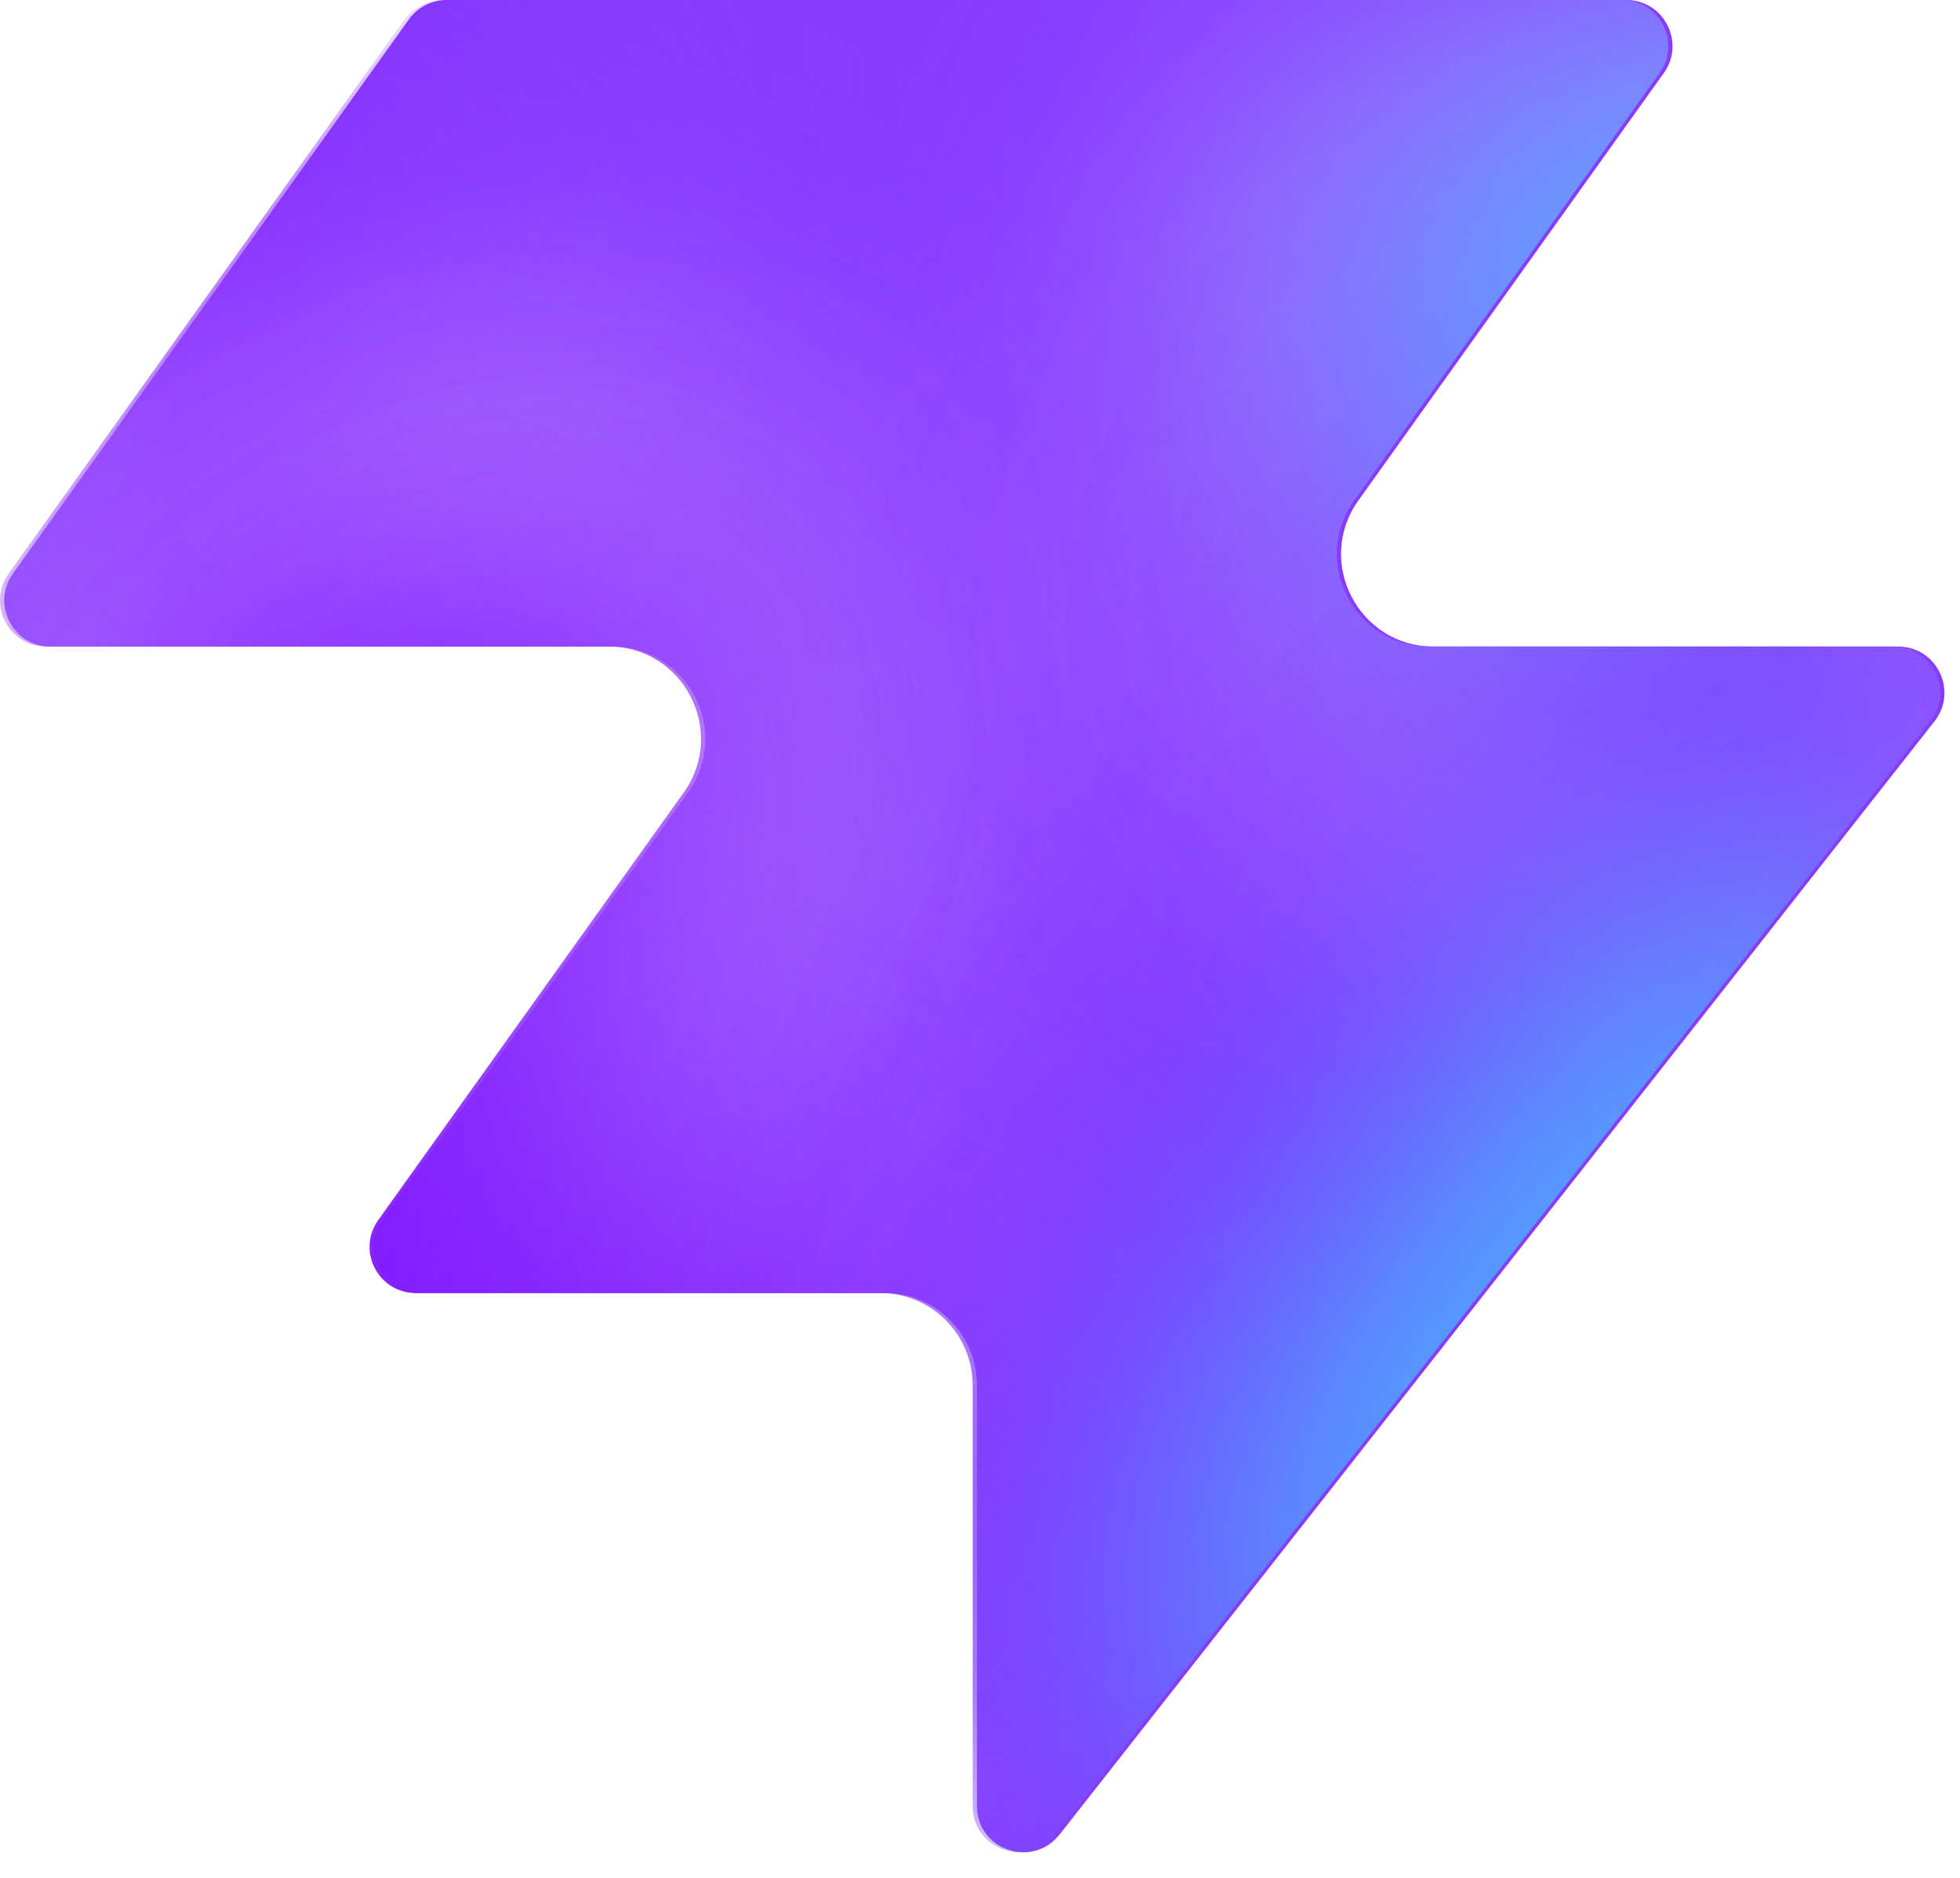
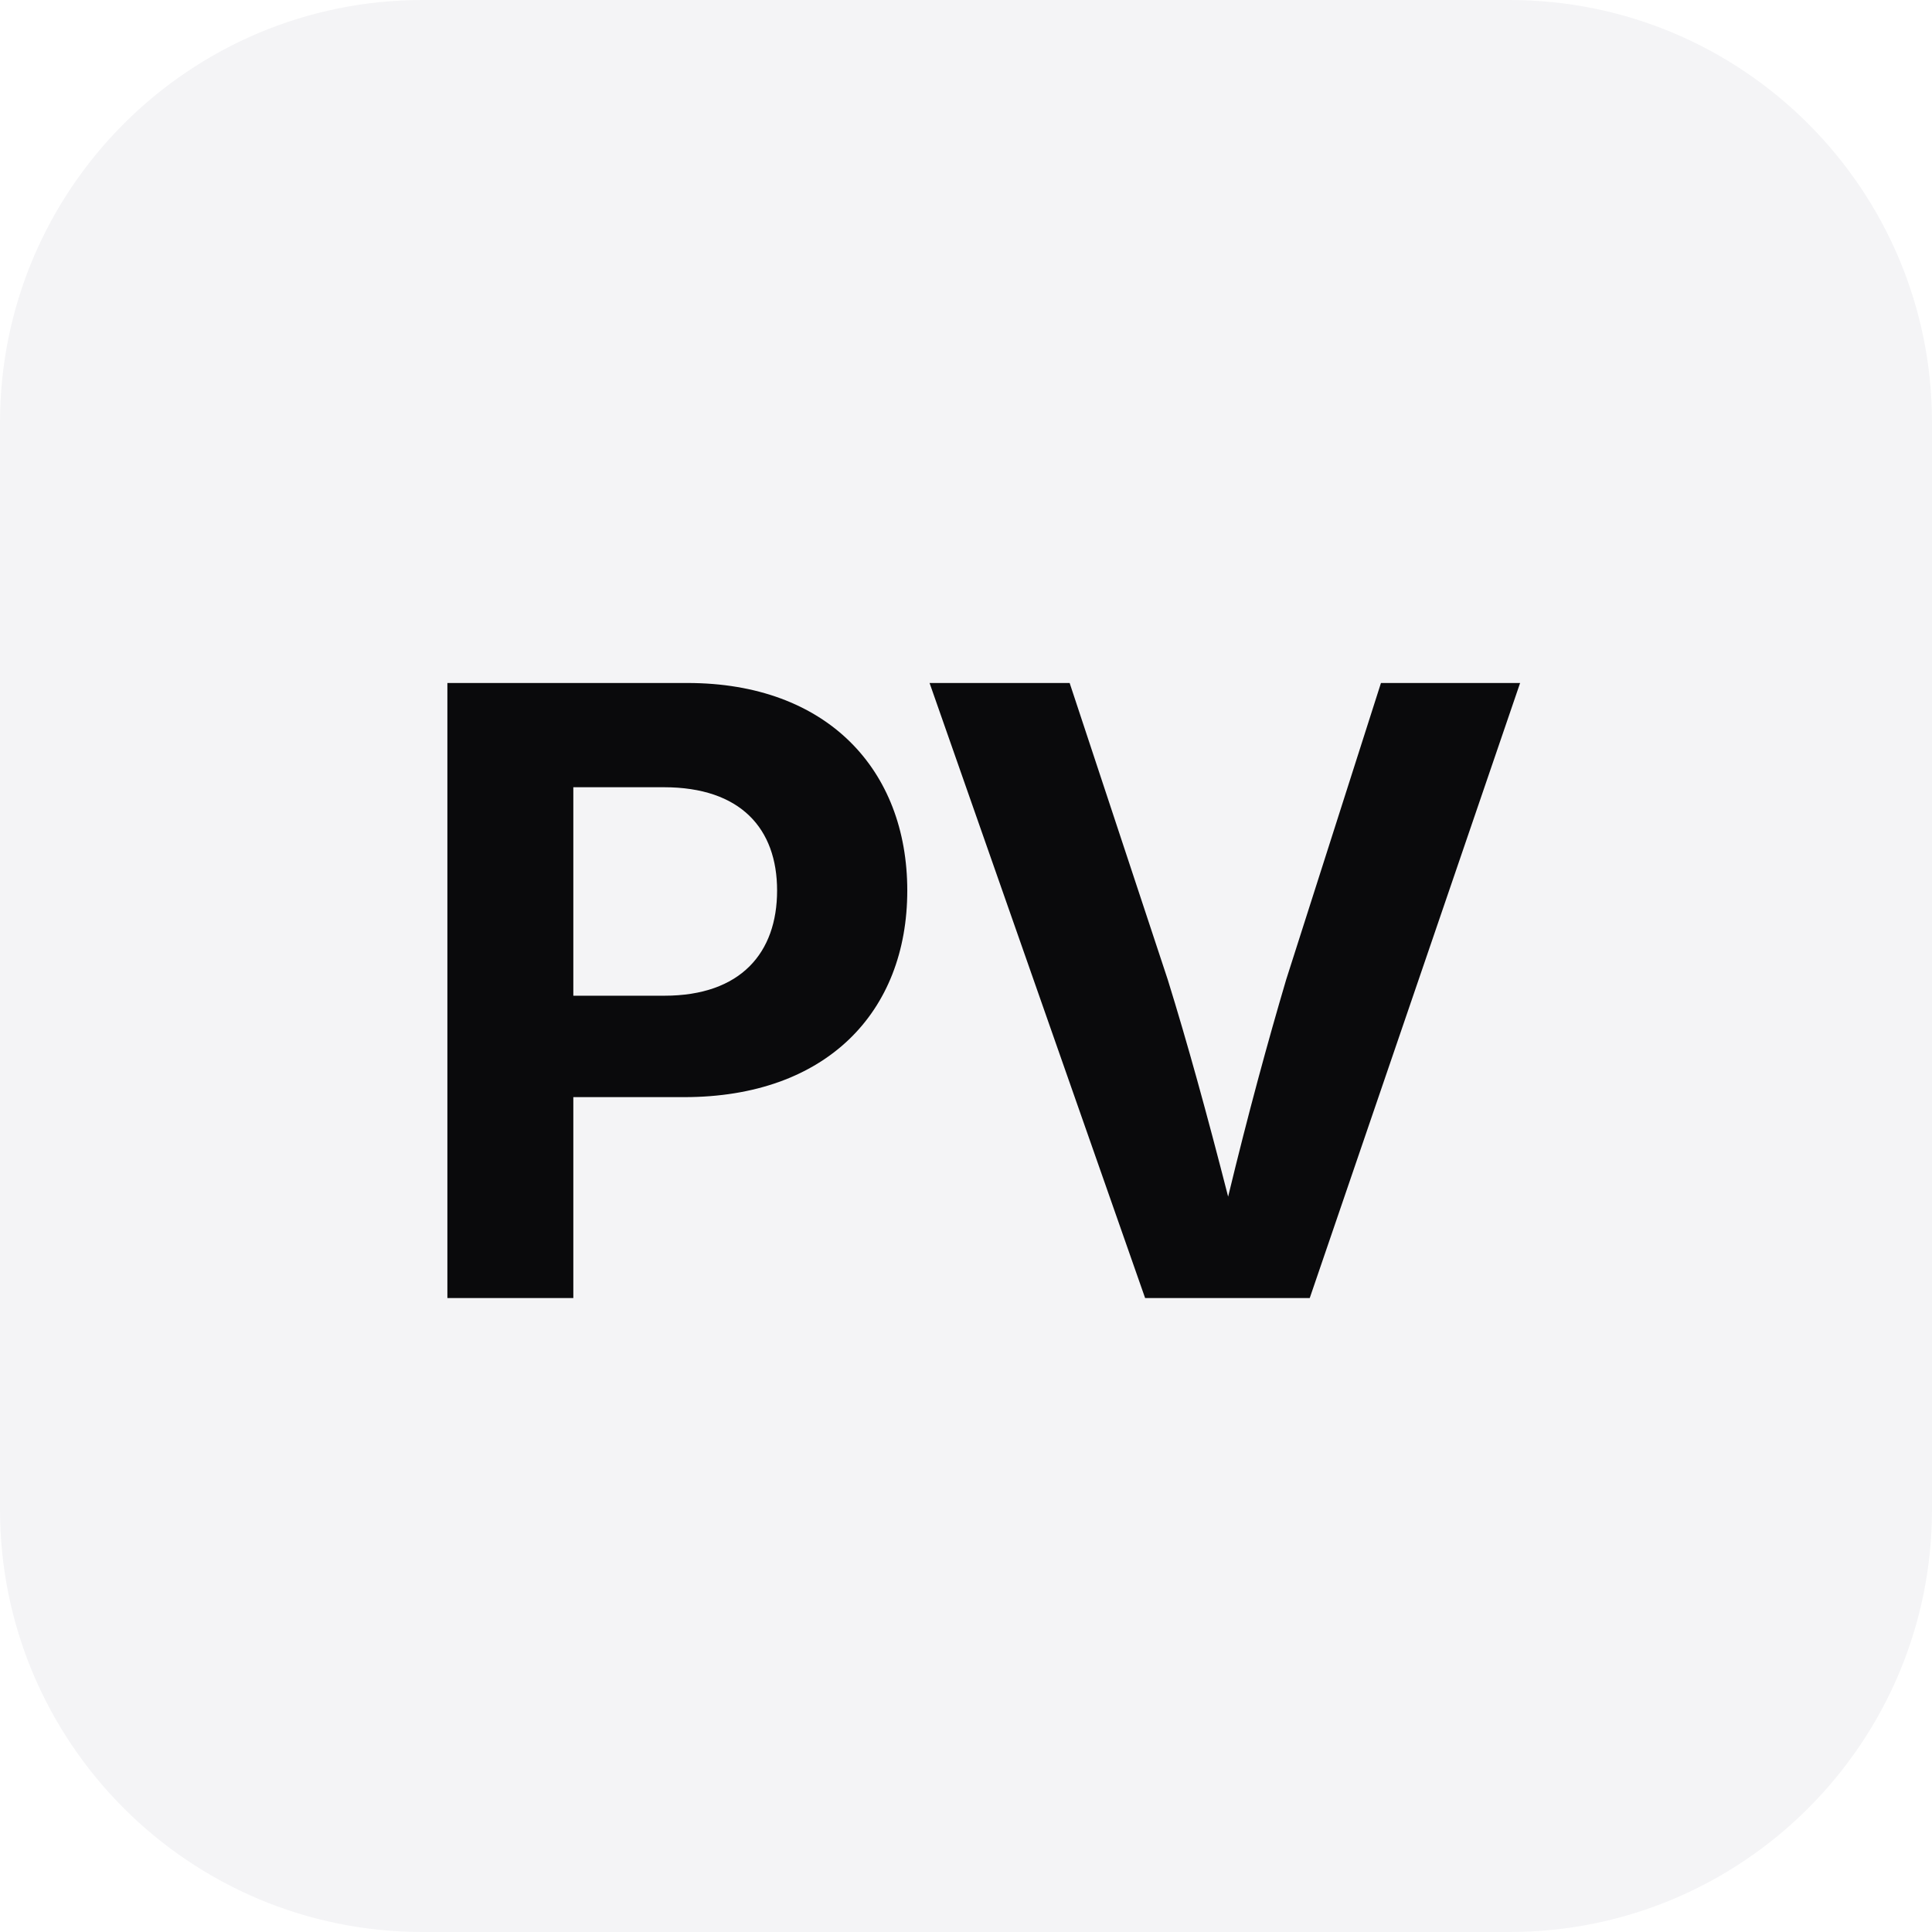
- <svg xmlns="http://www.w3.org/2000/svg" width="48" height="46" fill="none" viewBox="0 0 48 46">
-   <path fill="#863bff" d="M25.946 44.938c-.664.845-2.021.375-2.021-.698V33.937a2.26 2.26 0 0 0-2.262-2.262H10.287c-.92 0-1.456-1.04-.92-1.788l7.48-10.471c1.07-1.497 0-3.578-1.842-3.578H1.237c-.92 0-1.456-1.04-.92-1.788L10.013.474c.214-.297.556-.474.92-.474h28.894c.92 0 1.456 1.04.92 1.788l-7.48 10.471c-1.07 1.498 0 3.579 1.842 3.579h11.377c.943 0 1.473 1.088.89 1.83L25.947 44.94z" style="fill:#863bff;fill:color(display-p3 .525 .23 1);fill-opacity:1" />
-   <mask id="a" width="48" height="46" x="0" y="0" maskUnits="userSpaceOnUse" style="mask-type:alpha">
-     <path fill="#000" d="M25.842 44.938c-.664.844-2.021.375-2.021-.698V33.937a2.26 2.26 0 0 0-2.262-2.262H10.183c-.92 0-1.456-1.04-.92-1.788l7.48-10.471c1.07-1.498 0-3.579-1.842-3.579H1.133c-.92 0-1.456-1.04-.92-1.787L9.91.473c.214-.297.556-.474.92-.474h28.894c.92 0 1.456 1.04.92 1.788l-7.48 10.471c-1.07 1.498 0 3.578 1.842 3.578h11.377c.943 0 1.473 1.088.89 1.832L25.843 44.94z" style="fill:#000;fill-opacity:1" />
-   </mask>
-   <g mask="url(#a)">
-     <g filter="url(#b)">
-       <ellipse cx="5.508" cy="14.704" fill="#ede6ff" rx="5.508" ry="14.704" style="fill:#ede6ff;fill:color(display-p3 .927 .903 1);fill-opacity:1" transform="matrix(.00324 1 1 -.00324 -4.47 31.516)" />
-     </g>
-     <g filter="url(#c)">
-       <ellipse cx="10.399" cy="29.851" fill="#ede6ff" rx="10.399" ry="29.851" style="fill:#ede6ff;fill:color(display-p3 .927 .903 1);fill-opacity:1" transform="matrix(.00324 1 1 -.00324 -39.328 7.883)" />
-     </g>
-     <g filter="url(#d)">
-       <ellipse cx="5.508" cy="30.487" fill="#7e14ff" rx="5.508" ry="30.487" style="fill:#7e14ff;fill:color(display-p3 .492 .077 1);fill-opacity:1" transform="rotate(89.814 -25.913 -14.639)scale(1 -1)" />
-     </g>
-     <g filter="url(#e)">
-       <ellipse cx="5.508" cy="30.599" fill="#7e14ff" rx="5.508" ry="30.599" style="fill:#7e14ff;fill:color(display-p3 .492 .077 1);fill-opacity:1" transform="rotate(89.814 -32.644 -3.334)scale(1 -1)" />
-     </g>
-     <g filter="url(#f)">
-       <ellipse cx="5.508" cy="30.599" fill="#7e14ff" rx="5.508" ry="30.599" style="fill:#7e14ff;fill:color(display-p3 .492 .077 1);fill-opacity:1" transform="matrix(.00324 1 1 -.00324 -34.34 30.47)" />
-     </g>
-     <g filter="url(#g)">
-       <ellipse cx="14.072" cy="22.078" fill="#ede6ff" rx="14.072" ry="22.078" style="fill:#ede6ff;fill:color(display-p3 .927 .903 1);fill-opacity:1" transform="rotate(93.35 24.506 48.493)scale(-1 1)" />
-     </g>
-     <g filter="url(#h)">
-       <ellipse cx="3.47" cy="21.501" fill="#7e14ff" rx="3.47" ry="21.501" style="fill:#7e14ff;fill:color(display-p3 .492 .077 1);fill-opacity:1" transform="rotate(89.009 28.708 47.59)scale(-1 1)" />
-     </g>
-     <g filter="url(#i)">
-       <ellipse cx="3.47" cy="21.501" fill="#7e14ff" rx="3.47" ry="21.501" style="fill:#7e14ff;fill:color(display-p3 .492 .077 1);fill-opacity:1" transform="rotate(89.009 28.708 47.59)scale(-1 1)" />
-     </g>
-     <g filter="url(#j)">
-       <ellipse cx=".387" cy="8.972" fill="#7e14ff" rx="4.407" ry="29.108" style="fill:#7e14ff;fill:color(display-p3 .492 .077 1);fill-opacity:1" transform="rotate(39.51 .387 8.972)" />
-     </g>
-     <g filter="url(#k)">
-       <ellipse cx="47.523" cy="-6.092" fill="#7e14ff" rx="4.407" ry="29.108" style="fill:#7e14ff;fill:color(display-p3 .492 .077 1);fill-opacity:1" transform="rotate(37.892 47.523 -6.092)" />
-     </g>
-     <g filter="url(#l)">
-       <ellipse cx="41.412" cy="6.333" fill="#47bfff" rx="5.971" ry="9.665" style="fill:#47bfff;fill:color(display-p3 .28 .748 1);fill-opacity:1" transform="rotate(37.892 41.412 6.333)" />
-     </g>
-     <g filter="url(#m)">
-       <ellipse cx="-1.879" cy="38.332" fill="#7e14ff" rx="4.407" ry="29.108" style="fill:#7e14ff;fill:color(display-p3 .492 .077 1);fill-opacity:1" transform="rotate(37.892 -1.88 38.332)" />
-     </g>
-     <g filter="url(#n)">
-       <ellipse cx="-1.879" cy="38.332" fill="#7e14ff" rx="4.407" ry="29.108" style="fill:#7e14ff;fill:color(display-p3 .492 .077 1);fill-opacity:1" transform="rotate(37.892 -1.88 38.332)" />
-     </g>
-     <g filter="url(#o)">
-       <ellipse cx="35.651" cy="29.907" fill="#7e14ff" rx="4.407" ry="29.108" style="fill:#7e14ff;fill:color(display-p3 .492 .077 1);fill-opacity:1" transform="rotate(37.892 35.651 29.907)" />
-     </g>
-     <g filter="url(#p)">
-       <ellipse cx="38.418" cy="32.4" fill="#47bfff" rx="5.971" ry="15.297" style="fill:#47bfff;fill:color(display-p3 .28 .748 1);fill-opacity:1" transform="rotate(37.892 38.418 32.4)" />
-     </g>
-   </g>
-   <defs>
-     <filter id="b" width="60.045" height="41.654" x="-19.77" y="16.149" color-interpolation-filters="sRGB" filterUnits="userSpaceOnUse">
-       <feFlood flood-opacity="0" result="BackgroundImageFix" />
-       <feBlend in="SourceGraphic" in2="BackgroundImageFix" result="shape" />
-       <feGaussianBlur result="effect1_foregroundBlur_2002_17158" stdDeviation="7.659" />
-     </filter>
-     <filter id="c" width="90.34" height="51.437" x="-54.613" y="-7.533" color-interpolation-filters="sRGB" filterUnits="userSpaceOnUse">
-       <feFlood flood-opacity="0" result="BackgroundImageFix" />
-       <feBlend in="SourceGraphic" in2="BackgroundImageFix" result="shape" />
-       <feGaussianBlur result="effect1_foregroundBlur_2002_17158" stdDeviation="7.659" />
-     </filter>
-     <filter id="d" width="79.355" height="29.4" x="-49.64" y="2.03" color-interpolation-filters="sRGB" filterUnits="userSpaceOnUse">
-       <feFlood flood-opacity="0" result="BackgroundImageFix" />
-       <feBlend in="SourceGraphic" in2="BackgroundImageFix" result="shape" />
-       <feGaussianBlur result="effect1_foregroundBlur_2002_17158" stdDeviation="4.596" />
-     </filter>
-     <filter id="e" width="79.579" height="29.4" x="-45.045" y="20.029" color-interpolation-filters="sRGB" filterUnits="userSpaceOnUse">
-       <feFlood flood-opacity="0" result="BackgroundImageFix" />
-       <feBlend in="SourceGraphic" in2="BackgroundImageFix" result="shape" />
-       <feGaussianBlur result="effect1_foregroundBlur_2002_17158" stdDeviation="4.596" />
-     </filter>
-     <filter id="f" width="79.579" height="29.4" x="-43.513" y="21.178" color-interpolation-filters="sRGB" filterUnits="userSpaceOnUse">
-       <feFlood flood-opacity="0" result="BackgroundImageFix" />
-       <feBlend in="SourceGraphic" in2="BackgroundImageFix" result="shape" />
-       <feGaussianBlur result="effect1_foregroundBlur_2002_17158" stdDeviation="4.596" />
-     </filter>
-     <filter id="g" width="74.749" height="58.852" x="15.756" y="-17.901" color-interpolation-filters="sRGB" filterUnits="userSpaceOnUse">
-       <feFlood flood-opacity="0" result="BackgroundImageFix" />
-       <feBlend in="SourceGraphic" in2="BackgroundImageFix" result="shape" />
-       <feGaussianBlur result="effect1_foregroundBlur_2002_17158" stdDeviation="7.659" />
-     </filter>
-     <filter id="h" width="61.377" height="25.362" x="23.548" y="2.284" color-interpolation-filters="sRGB" filterUnits="userSpaceOnUse">
-       <feFlood flood-opacity="0" result="BackgroundImageFix" />
-       <feBlend in="SourceGraphic" in2="BackgroundImageFix" result="shape" />
-       <feGaussianBlur result="effect1_foregroundBlur_2002_17158" stdDeviation="4.596" />
-     </filter>
-     <filter id="i" width="61.377" height="25.362" x="23.548" y="2.284" color-interpolation-filters="sRGB" filterUnits="userSpaceOnUse">
-       <feFlood flood-opacity="0" result="BackgroundImageFix" />
-       <feBlend in="SourceGraphic" in2="BackgroundImageFix" result="shape" />
-       <feGaussianBlur result="effect1_foregroundBlur_2002_17158" stdDeviation="4.596" />
-     </filter>
-     <filter id="j" width="56.045" height="63.649" x="-27.636" y="-22.853" color-interpolation-filters="sRGB" filterUnits="userSpaceOnUse">
-       <feFlood flood-opacity="0" result="BackgroundImageFix" />
-       <feBlend in="SourceGraphic" in2="BackgroundImageFix" result="shape" />
-       <feGaussianBlur result="effect1_foregroundBlur_2002_17158" stdDeviation="4.596" />
-     </filter>
-     <filter id="k" width="54.814" height="64.646" x="20.116" y="-38.415" color-interpolation-filters="sRGB" filterUnits="userSpaceOnUse">
-       <feFlood flood-opacity="0" result="BackgroundImageFix" />
-       <feBlend in="SourceGraphic" in2="BackgroundImageFix" result="shape" />
-       <feGaussianBlur result="effect1_foregroundBlur_2002_17158" stdDeviation="4.596" />
-     </filter>
-     <filter id="l" width="33.541" height="35.313" x="24.641" y="-11.323" color-interpolation-filters="sRGB" filterUnits="userSpaceOnUse">
-       <feFlood flood-opacity="0" result="BackgroundImageFix" />
-       <feBlend in="SourceGraphic" in2="BackgroundImageFix" result="shape" />
-       <feGaussianBlur result="effect1_foregroundBlur_2002_17158" stdDeviation="4.596" />
-     </filter>
-     <filter id="m" width="54.814" height="64.646" x="-29.286" y="6.009" color-interpolation-filters="sRGB" filterUnits="userSpaceOnUse">
-       <feFlood flood-opacity="0" result="BackgroundImageFix" />
-       <feBlend in="SourceGraphic" in2="BackgroundImageFix" result="shape" />
-       <feGaussianBlur result="effect1_foregroundBlur_2002_17158" stdDeviation="4.596" />
-     </filter>
-     <filter id="n" width="54.814" height="64.646" x="-29.286" y="6.009" color-interpolation-filters="sRGB" filterUnits="userSpaceOnUse">
-       <feFlood flood-opacity="0" result="BackgroundImageFix" />
-       <feBlend in="SourceGraphic" in2="BackgroundImageFix" result="shape" />
-       <feGaussianBlur result="effect1_foregroundBlur_2002_17158" stdDeviation="4.596" />
-     </filter>
-     <filter id="o" width="54.814" height="64.646" x="8.244" y="-2.416" color-interpolation-filters="sRGB" filterUnits="userSpaceOnUse">
-       <feFlood flood-opacity="0" result="BackgroundImageFix" />
-       <feBlend in="SourceGraphic" in2="BackgroundImageFix" result="shape" />
-       <feGaussianBlur result="effect1_foregroundBlur_2002_17158" stdDeviation="4.596" />
-     </filter>
-     <filter id="p" width="39.409" height="43.623" x="18.713" y="10.588" color-interpolation-filters="sRGB" filterUnits="userSpaceOnUse">
-       <feFlood flood-opacity="0" result="BackgroundImageFix" />
-       <feBlend in="SourceGraphic" in2="BackgroundImageFix" result="shape" />
-       <feGaussianBlur result="effect1_foregroundBlur_2002_17158" stdDeviation="4.596" />
-     </filter>
-   </defs>
+ <svg xmlns="http://www.w3.org/2000/svg" viewBox="0 0 64 64">
+   <rect width="64" height="64" rx="14" fill="#f4f4f6" />
+   <text x="32" y="43" text-anchor="middle" font-family="'Inter Tight', Inter, 'Helvetica Neue', Arial, sans-serif" font-size="28" font-weight="700" letter-spacing="-1" fill="#0a0a0c">PV</text>
</svg>
